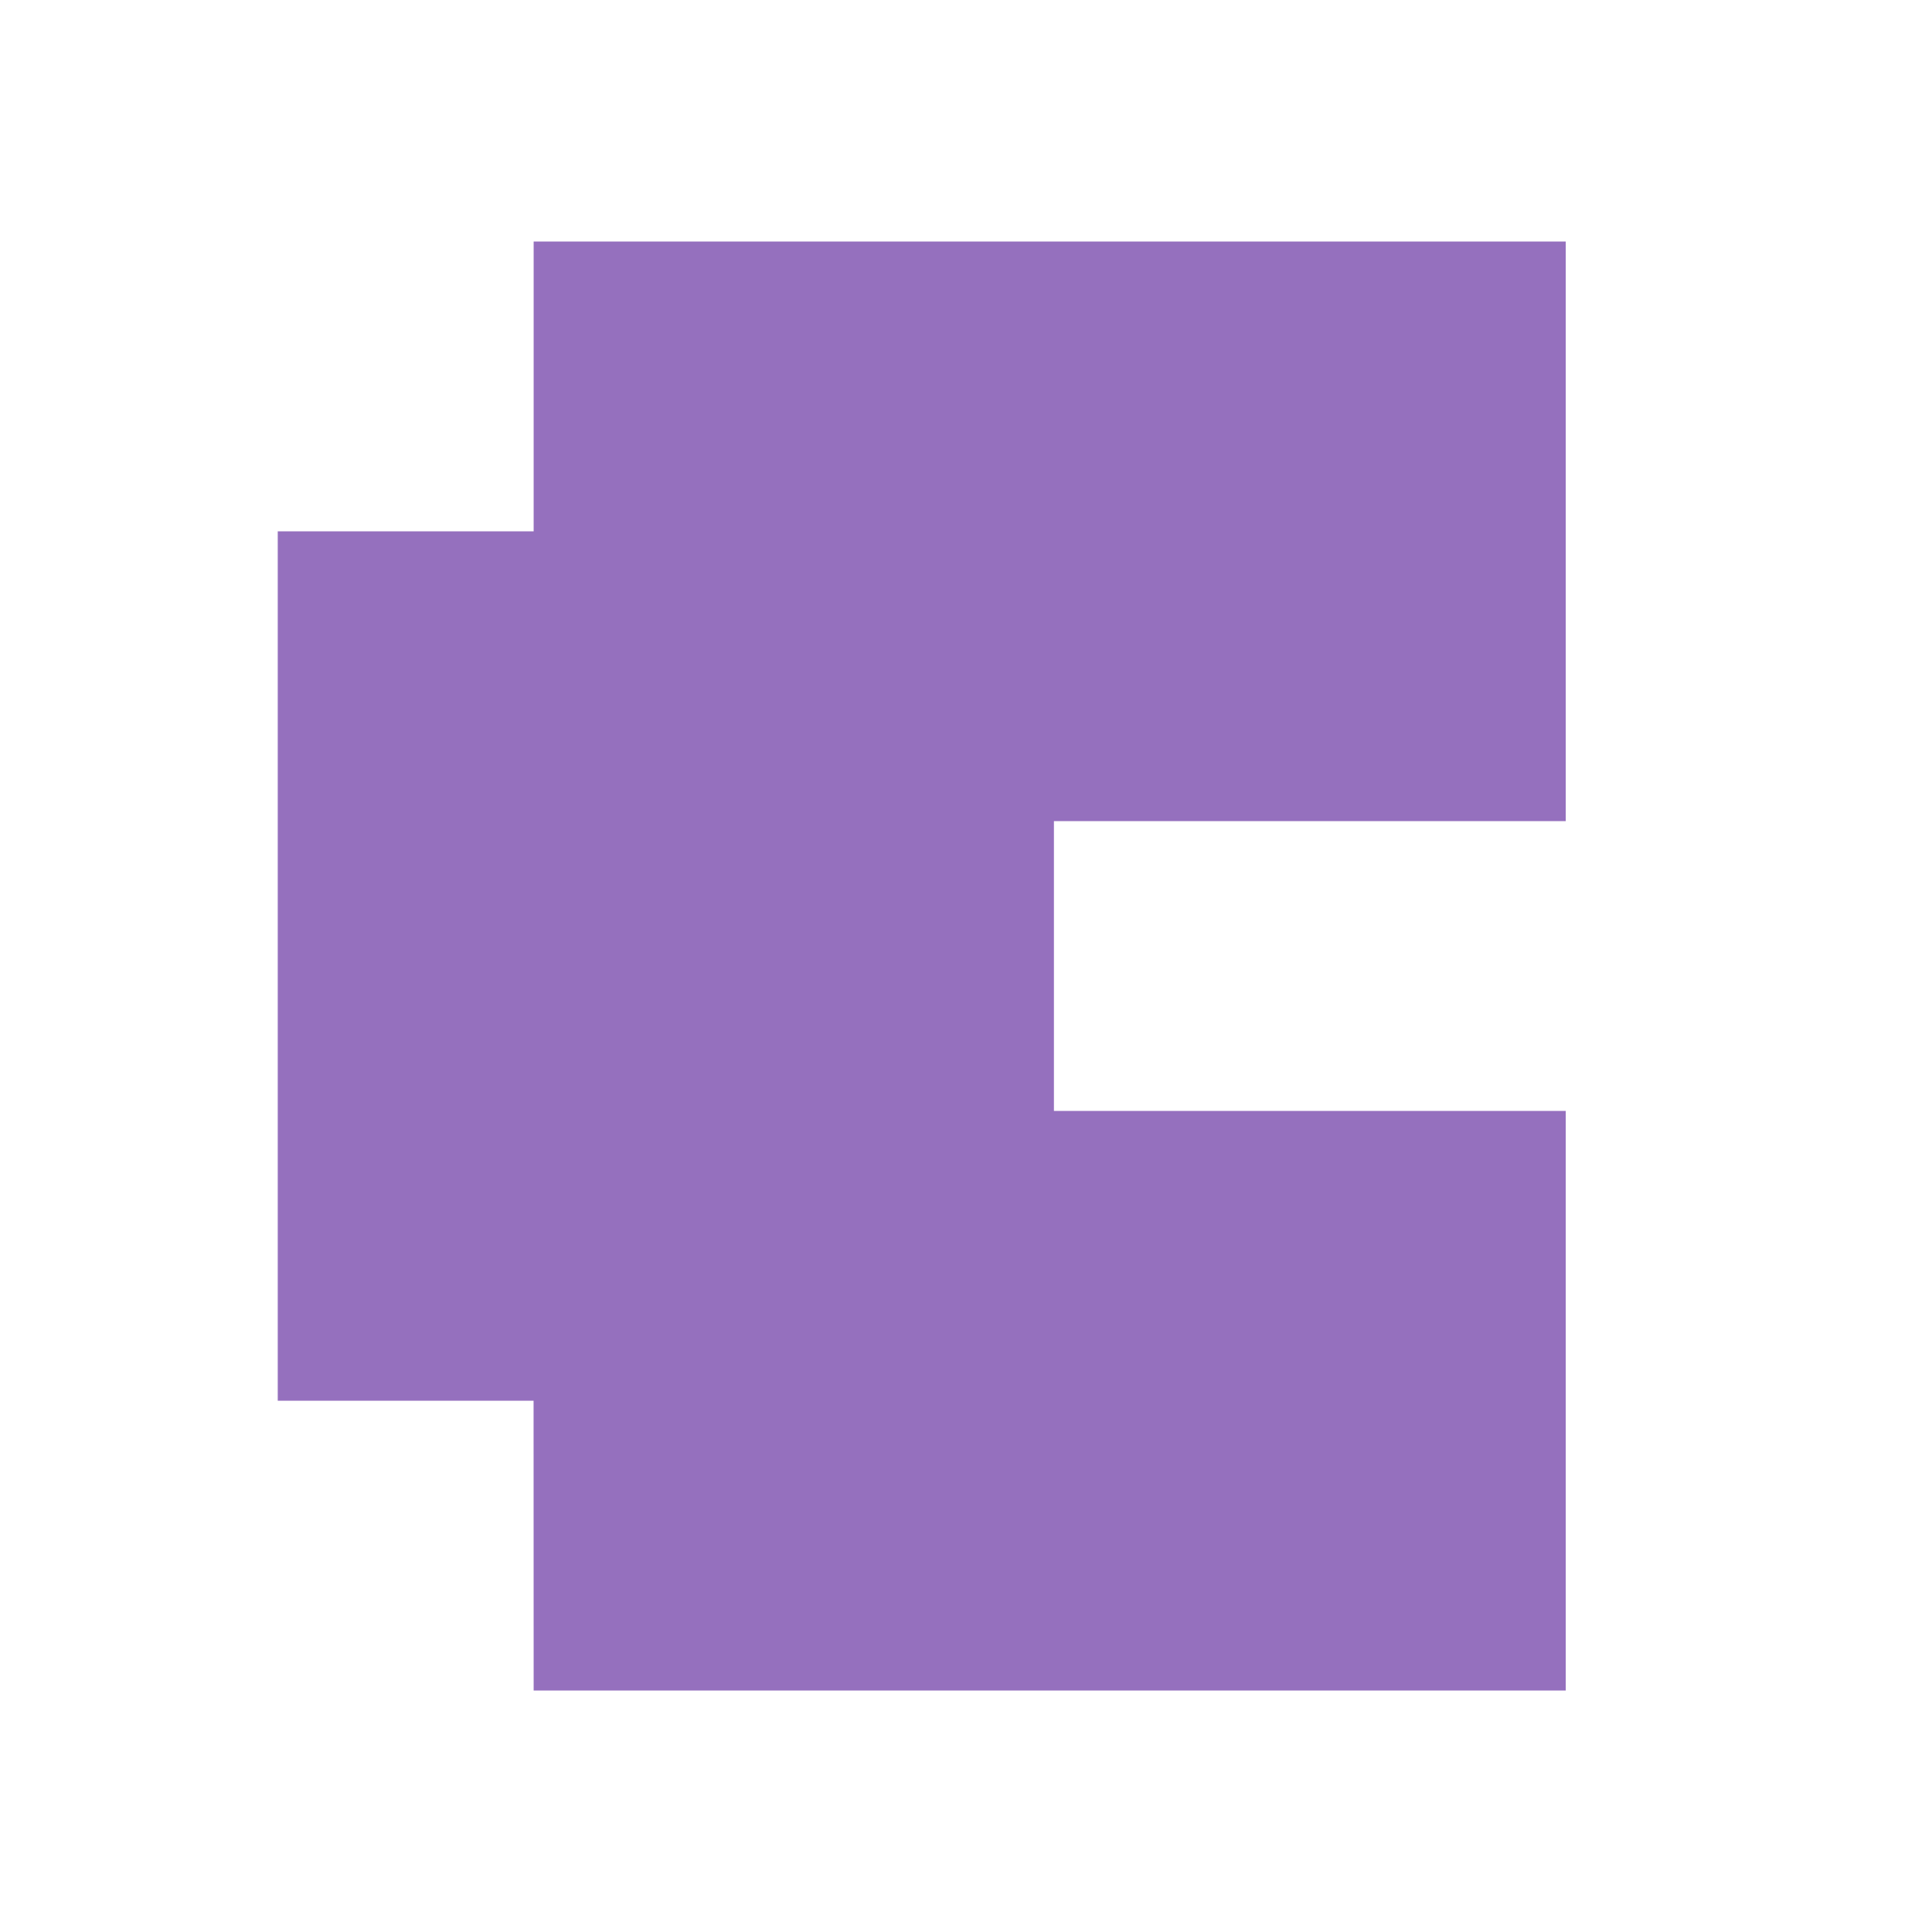
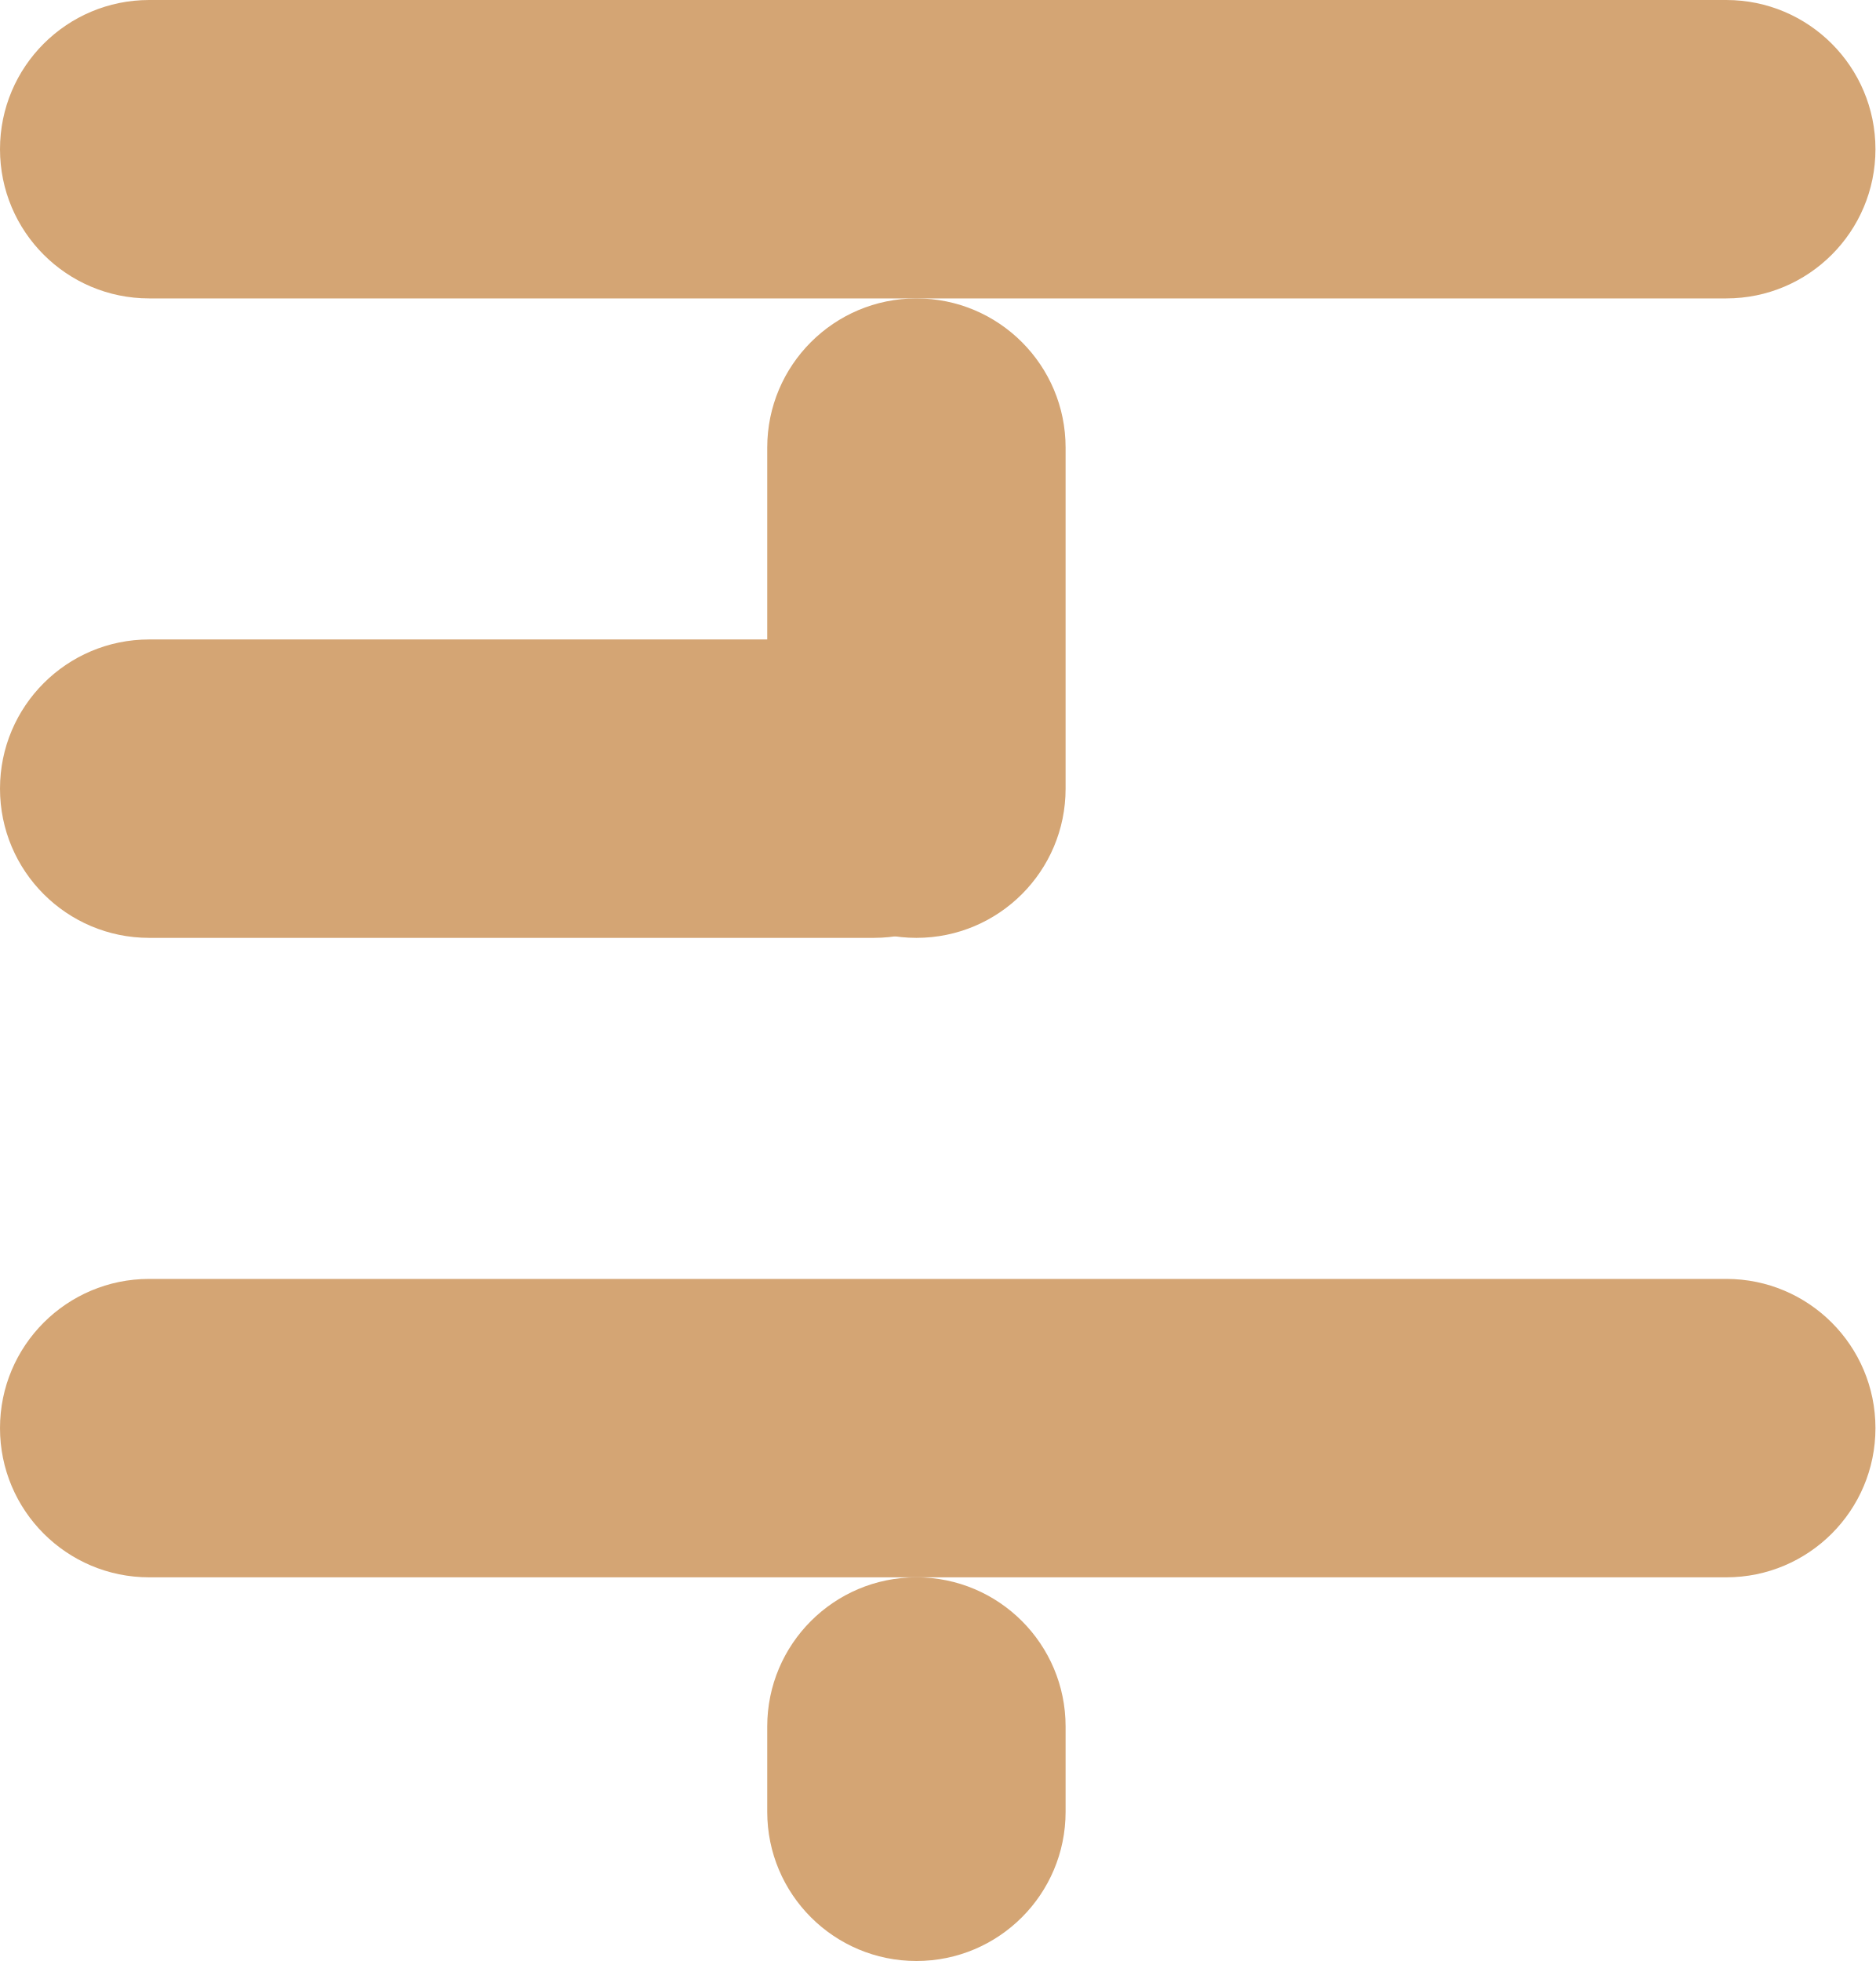
- <svg xmlns="http://www.w3.org/2000/svg" xmlns:xlink="http://www.w3.org/1999/xlink" width="24px" height="24px" viewBox="0 0 24 24" version="1.1">
-   <defs>
-     <path d="M0,0 L24,0 L24,24 L0,24 L0,0 Z" id="path-1" />
-   </defs>
-   <g id="favicon" stroke="none" fill="none" xlink:href="#path-1" fill-rule="evenodd" stroke-width="1">
-     <g id="Group" transform="translate(3.4502, 3)" fill="#9570BE">
-       <path d="M3.179,3.6 L3.179,0 L16,0 L16,3.6 L3.179,3.6 Z M9.642,7.2 L9.642,10.8 L0,10.8 L0,3.6 L16,3.6 L16,7.2 L9.642,7.2 Z M3.179,18 L3.178,14.4 L0,14.4 L0,10.8 L16,10.8 L16,18 L3.179,18 Z" id="Combined-Shape" fill-rule="nonzero" />
-     </g>
-   </g>
+ <svg xmlns="http://www.w3.org/2000/svg" viewBox="0 0 44 46">
+   <rect x="0" y="0" width="44" height="7" rx="3.5" fill="#d4a574" />
+   <rect x="0" y="15" width="24" height="7" rx="3.5" fill="#d4a574" />
+   <rect x="18" y="7" width="7" height="15" rx="3.5" fill="#d4a574" />
+   <rect x="0" y="30" width="44" height="7" rx="3.5" fill="#d4a574" />
+   <rect x="18" y="37" width="7" height="9" rx="3.5" fill="#d4a574" />
</svg>
